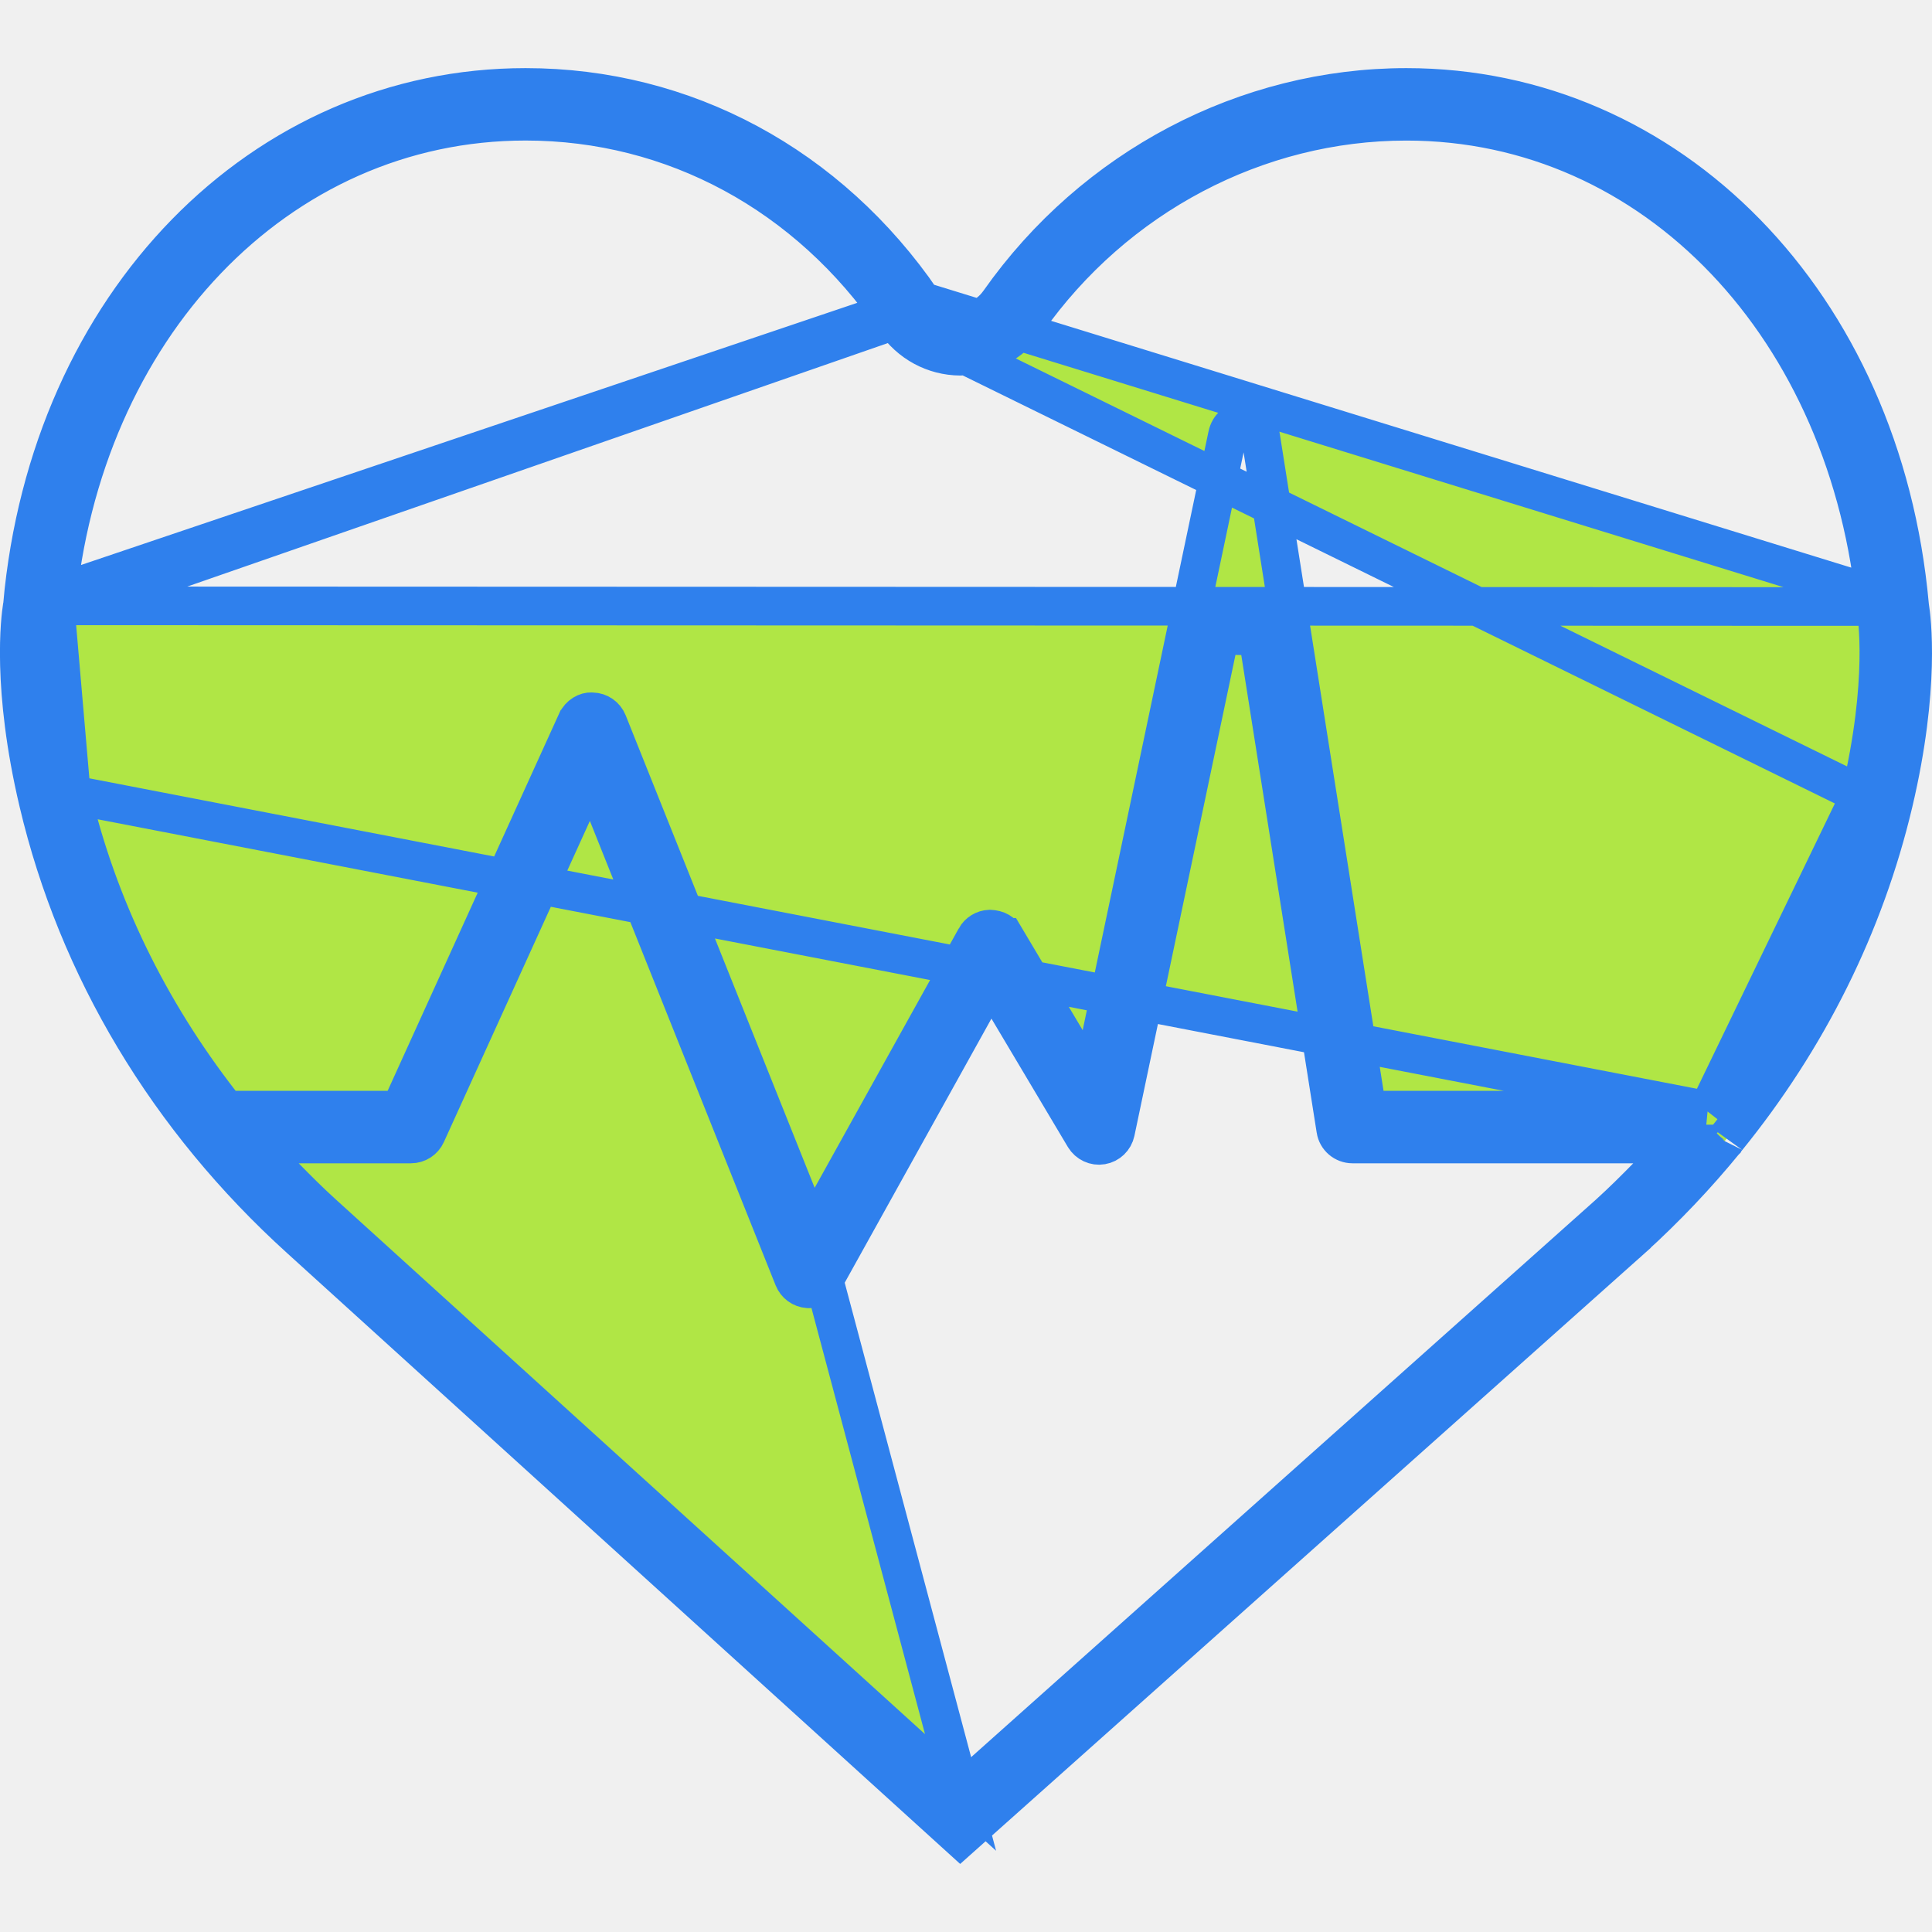
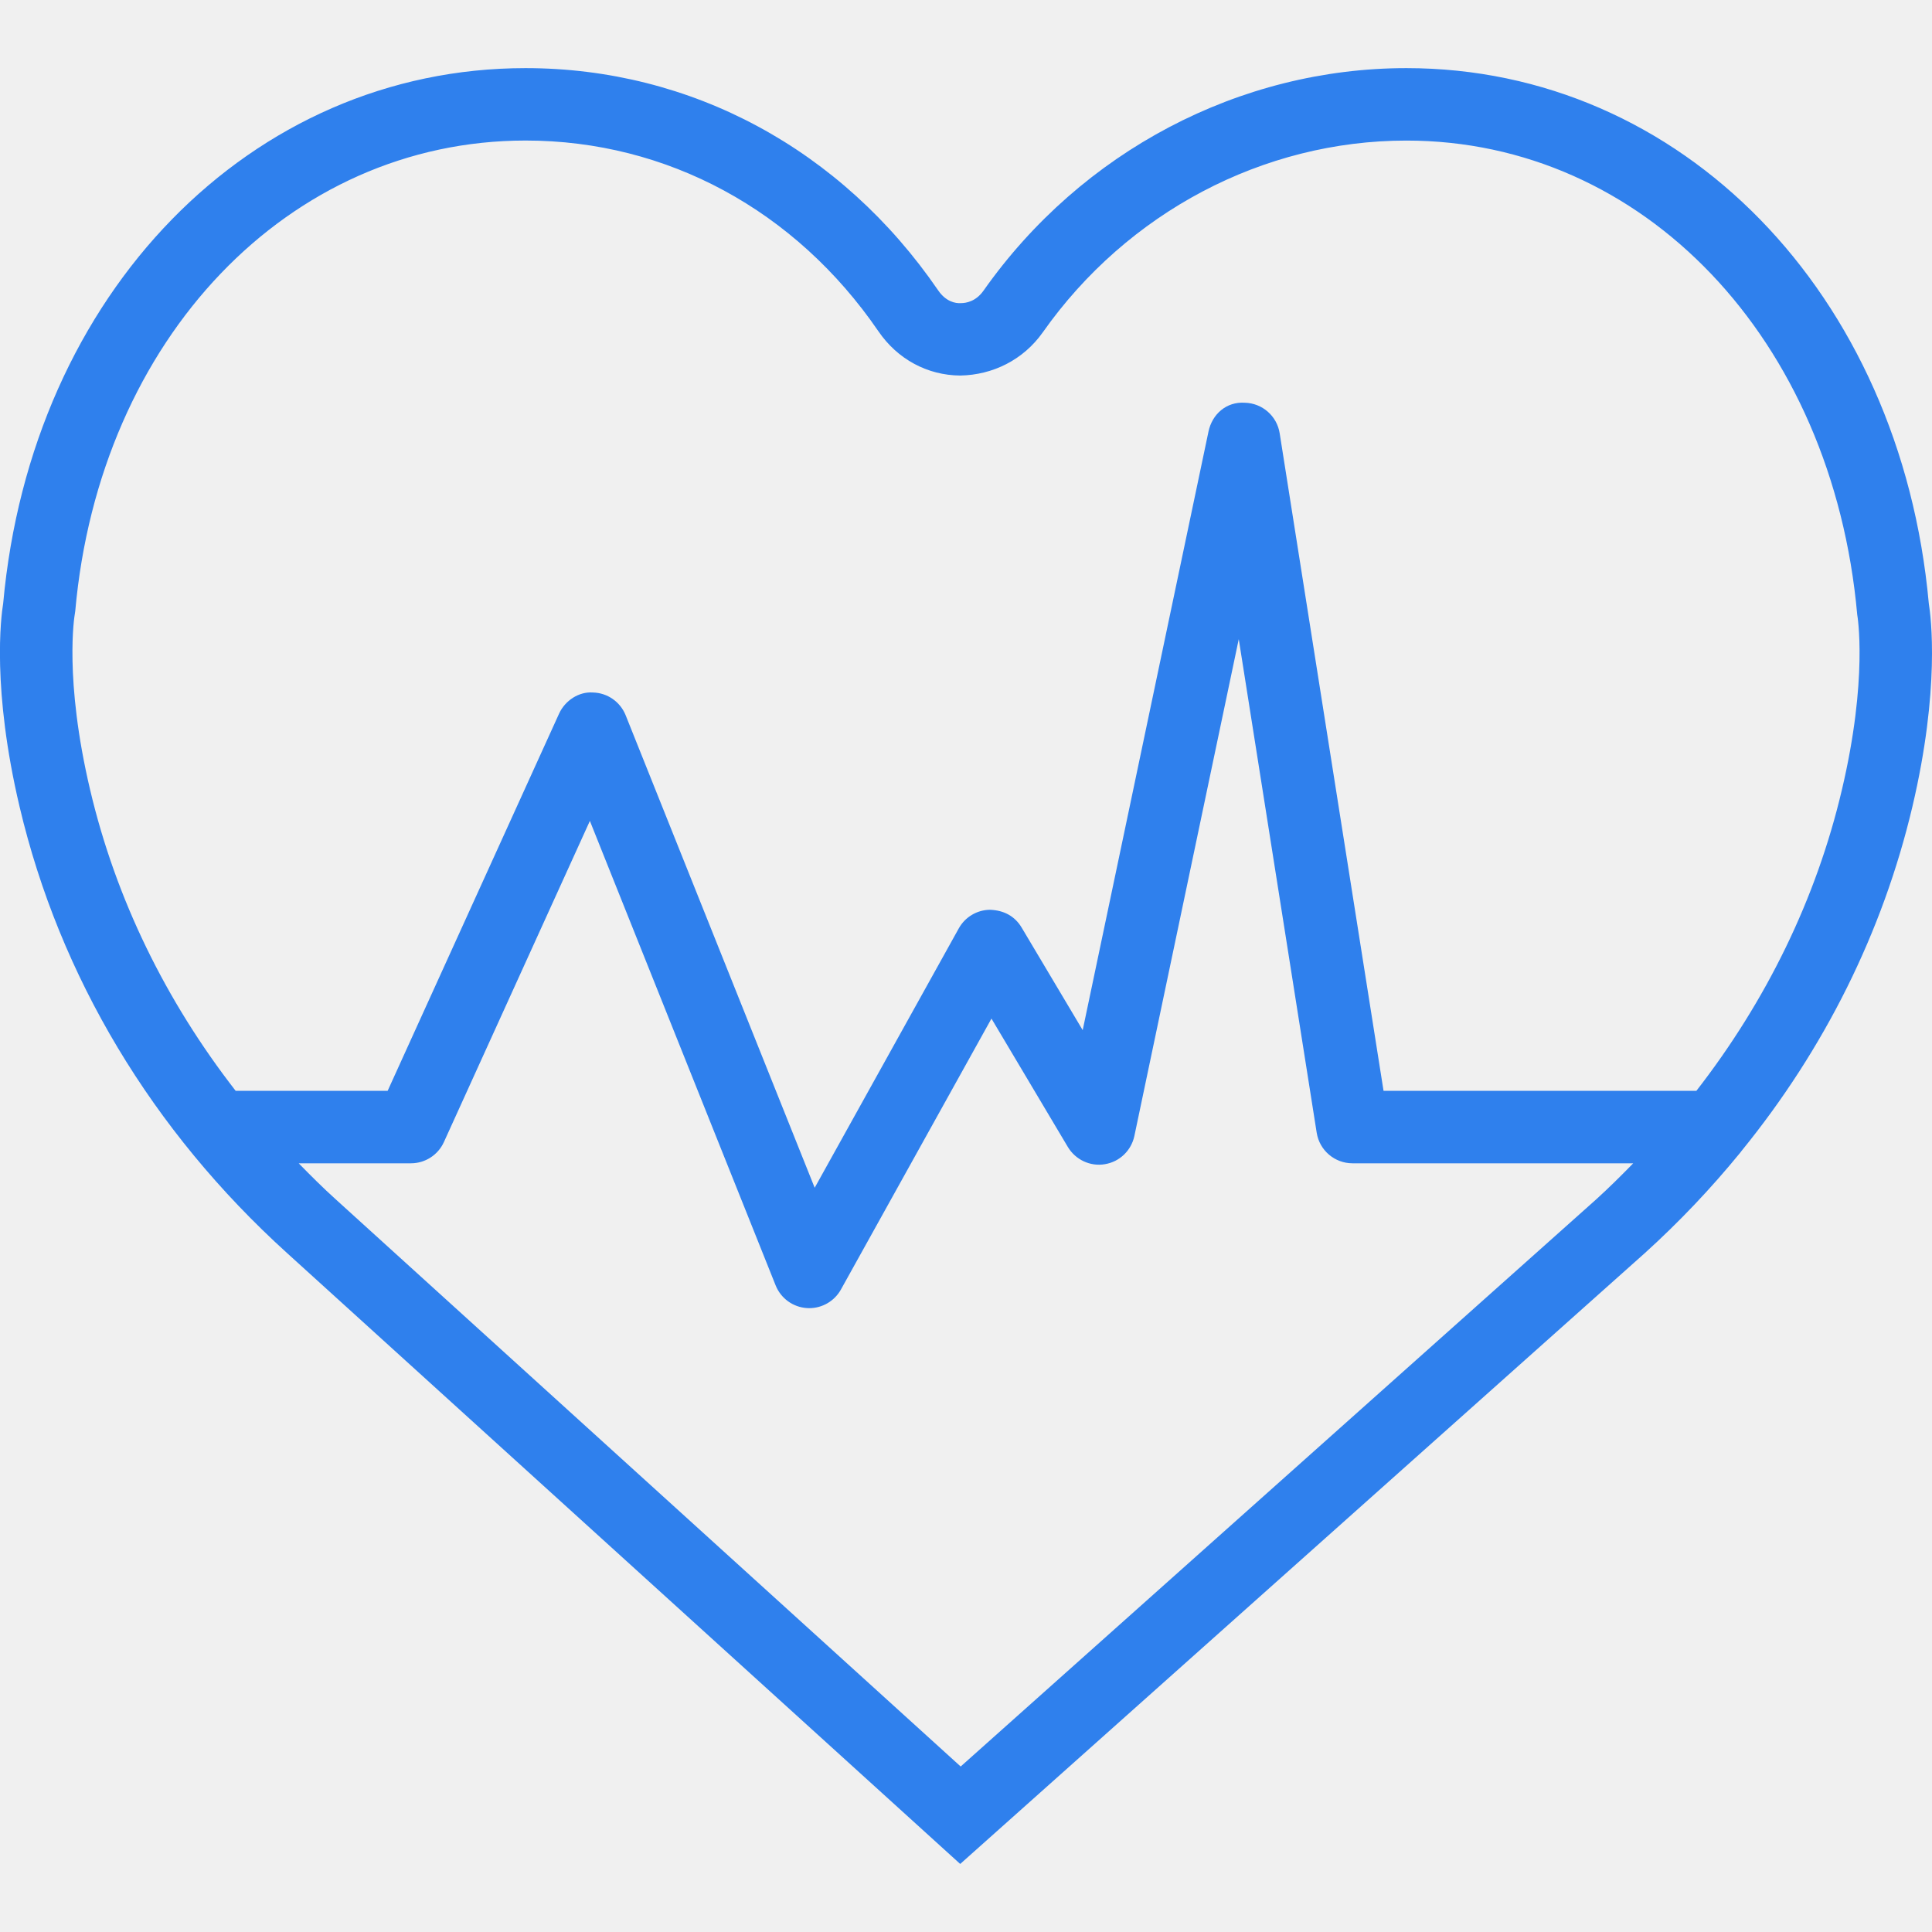
<svg xmlns="http://www.w3.org/2000/svg" width="50" height="50" viewBox="0 0 50 50" fill="none">
  <g clip-path="url(#clip0)">
-     <path d="M49.42 15.679L49.419 15.661C48.709 7.836 43.199 2.263 36.397 2.263C32.252 2.263 28.312 4.332 25.863 7.809C25.552 8.251 25.132 8.341 24.883 8.345C24.586 8.359 24.17 8.241 23.867 7.798L49.42 15.679ZM49.42 15.679L49.423 15.697M49.42 15.679L49.423 15.697M49.423 15.697C49.471 15.987 49.708 17.785 49.005 20.764C48.257 23.933 46.781 26.891 44.684 29.47C44.669 29.487 44.658 29.502 44.651 29.513L44.646 29.52C43.915 30.414 43.111 31.264 42.234 32.059C42.234 32.059 42.233 32.059 42.233 32.06L24.852 47.566L7.766 32.06L7.766 32.06C4.345 28.961 2.006 25.055 0.994 20.764C0.291 17.785 0.528 15.987 0.575 15.697L0.578 15.679M49.423 15.697L0.578 15.679M0.578 15.679L0.58 15.662M0.578 15.679L0.58 15.662M0.58 15.662C1.29 7.836 6.8 2.263 13.601 2.263C17.713 2.263 21.453 4.273 23.867 7.797L0.58 15.662ZM24.859 46.389L24.526 46.087L8.354 31.411C8.354 31.411 8.354 31.411 8.354 31.411C8.009 31.099 7.686 30.775 7.373 30.456L6.54 29.606H7.73H10.635C10.807 29.606 10.962 29.506 11.032 29.35L11.032 29.35L14.811 21.038L15.295 19.972L15.73 21.059L20.538 33.08C20.601 33.237 20.747 33.343 20.913 33.354C20.931 33.355 20.939 33.355 20.944 33.355C21.101 33.355 21.249 33.269 21.326 33.13L24.859 46.389ZM24.859 46.389L25.195 46.09L41.645 31.41L41.648 31.407C41.991 31.096 42.313 30.775 42.626 30.456L43.458 29.606H42.268H35.002C34.786 29.606 34.603 29.449 34.57 29.238L34.57 29.237L32.553 16.463L31.57 16.439L28.869 29.294C28.831 29.472 28.69 29.607 28.514 29.636L28.514 29.636L28.509 29.637C28.342 29.666 28.16 29.586 28.066 29.428C28.065 29.428 28.065 29.427 28.065 29.427L26.088 26.106L25.644 25.359L25.221 26.119L21.326 33.13L24.859 46.389ZM44.147 28.731H43.902H35.806H35.379L35.312 28.309L32.625 11.292L32.625 11.291C32.592 11.082 32.415 10.928 32.204 10.923L32.194 10.922L32.183 10.922C31.986 10.908 31.815 11.033 31.765 11.27C31.765 11.27 31.765 11.271 31.765 11.271L28.509 26.763L28.245 28.017L27.59 26.916L26.009 24.259C26.008 24.259 26.008 24.259 26.008 24.259C25.933 24.133 25.821 24.055 25.614 24.045C25.463 24.051 25.324 24.136 25.25 24.269L25.25 24.27L21.521 30.982L21.01 31.902L20.619 30.925L15.728 18.697C15.662 18.534 15.507 18.426 15.332 18.422L15.319 18.422L15.306 18.421C15.178 18.411 15.002 18.504 14.924 18.677L14.923 18.678L10.487 28.438L10.354 28.731H10.032H6.099H5.854L5.704 28.538C3.853 26.155 2.529 23.455 1.847 20.562L44.147 28.731ZM44.147 28.731L44.297 28.538M44.147 28.731L44.297 28.538M44.297 28.538C46.148 26.156 47.471 23.456 48.153 20.564L44.297 28.538ZM23.146 8.291L23.146 8.291C23.549 8.881 24.168 9.212 24.848 9.219C25.534 9.205 26.17 8.889 26.578 8.312C28.858 5.077 32.527 3.138 36.397 3.138C42.836 3.138 47.897 8.512 48.561 15.843L48.562 15.852C48.565 15.871 48.569 15.895 48.573 15.925C48.581 15.985 48.59 16.07 48.599 16.178C48.616 16.395 48.631 16.707 48.623 17.11C48.608 17.916 48.503 19.083 48.153 20.564L23.146 8.291ZM23.146 8.291C20.909 5.024 17.43 3.137 13.602 3.137C7.164 3.137 2.1 8.511 1.45 15.759L1.439 15.835M23.146 8.291L1.439 15.835M1.439 15.835C1.411 16.004 1.169 17.694 1.847 20.562L1.439 15.835ZM44.636 29.535C44.635 29.536 44.636 29.535 44.637 29.533L44.636 29.535Z" fill="#B0E645" stroke="#2F80ED" />
+     <path d="M49.917 15.616C49.188 7.586 43.508 1.763 36.397 1.763C32.085 1.763 27.994 3.915 25.454 7.521C25.256 7.802 25.004 7.845 24.867 7.845C24.725 7.855 24.478 7.805 24.28 7.515C21.776 3.86 17.885 1.763 13.601 1.763C6.491 1.763 0.811 7.586 0.082 15.616C0.024 15.966 -0.212 17.83 0.507 20.879C1.544 25.273 3.938 29.267 7.43 32.43L24.85 48.239L42.568 32.43C43.464 31.619 44.286 30.75 45.033 29.836C45.047 29.822 45.055 29.805 45.068 29.79C47.214 27.153 48.725 24.126 49.492 20.879C50.211 17.83 49.974 15.966 49.917 15.616ZM24.862 45.717L8.69 31.04C8.356 30.739 8.041 30.424 7.73 30.106H10.635C11.003 30.106 11.336 29.891 11.488 29.557L15.266 21.245L20.074 33.267C20.209 33.602 20.524 33.831 20.885 33.853C20.905 33.854 20.925 33.855 20.944 33.855C21.282 33.855 21.597 33.671 21.763 33.373L25.659 26.361L27.636 29.684C27.835 30.016 28.219 30.195 28.595 30.129C28.976 30.067 29.278 29.776 29.358 29.397L32.059 16.541L34.076 29.315C34.148 29.77 34.54 30.106 35.002 30.106H42.268C41.958 30.423 41.644 30.736 41.312 31.037L24.862 45.717ZM47.666 20.449C47.002 23.267 45.711 25.903 43.902 28.231H35.806L33.118 11.214C33.048 10.767 32.669 10.434 32.217 10.423C31.734 10.39 31.369 10.725 31.276 11.167L28.02 26.66L26.438 24.002C26.265 23.715 25.987 23.557 25.618 23.545C25.283 23.549 24.975 23.734 24.813 24.027L21.084 30.739L16.192 18.511C16.052 18.162 15.719 17.93 15.344 17.922C14.983 17.895 14.623 18.129 14.468 18.471L10.032 28.231H6.099C4.289 25.902 2.999 23.267 2.334 20.447C1.651 17.557 1.931 15.923 1.933 15.912L1.947 15.818C2.574 8.759 7.476 3.637 13.602 3.637C17.257 3.637 20.585 5.436 22.733 8.573C23.227 9.296 24 9.713 24.851 9.719C25.689 9.704 26.481 9.317 26.987 8.601C29.176 5.494 32.695 3.638 36.397 3.638C42.523 3.638 47.426 8.761 48.065 15.909C48.069 15.925 48.35 17.558 47.666 20.449Z" fill="#2F80ED" />
  </g>
  <defs>
    <clipPath id="clip0">
      <rect width="50" height="50" fill="white" />
    </clipPath>
  </defs>
</svg>
